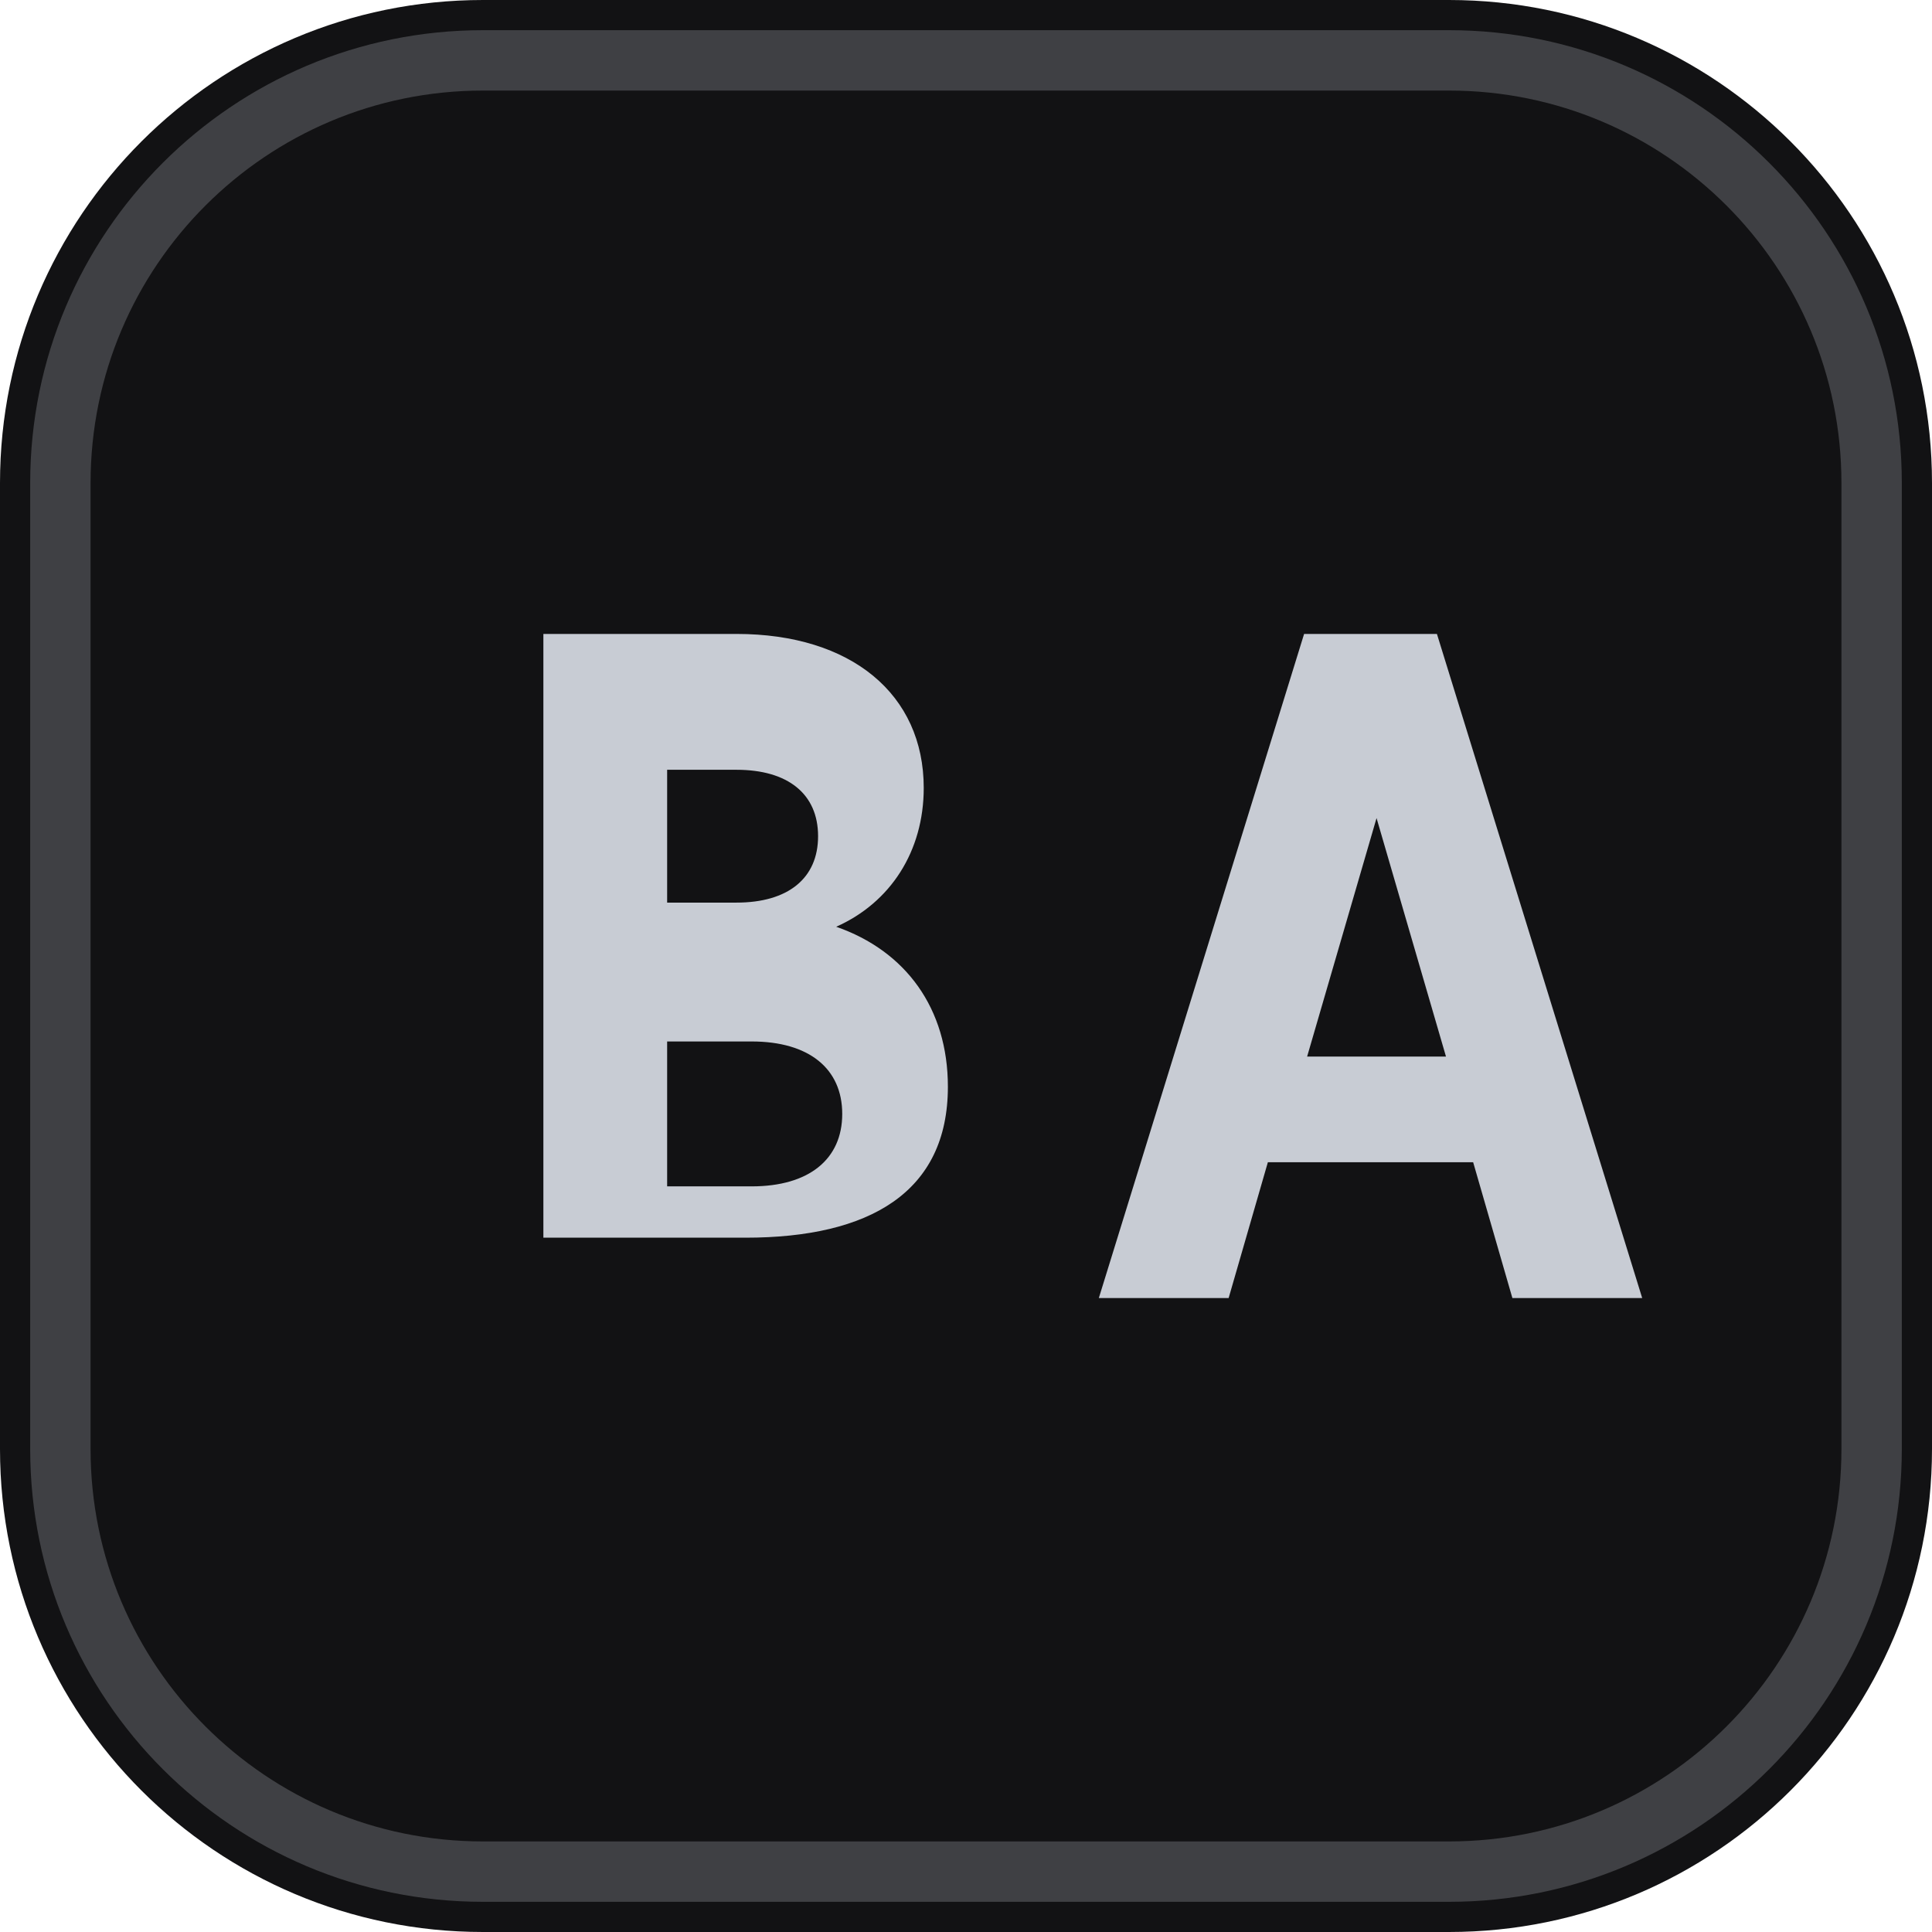
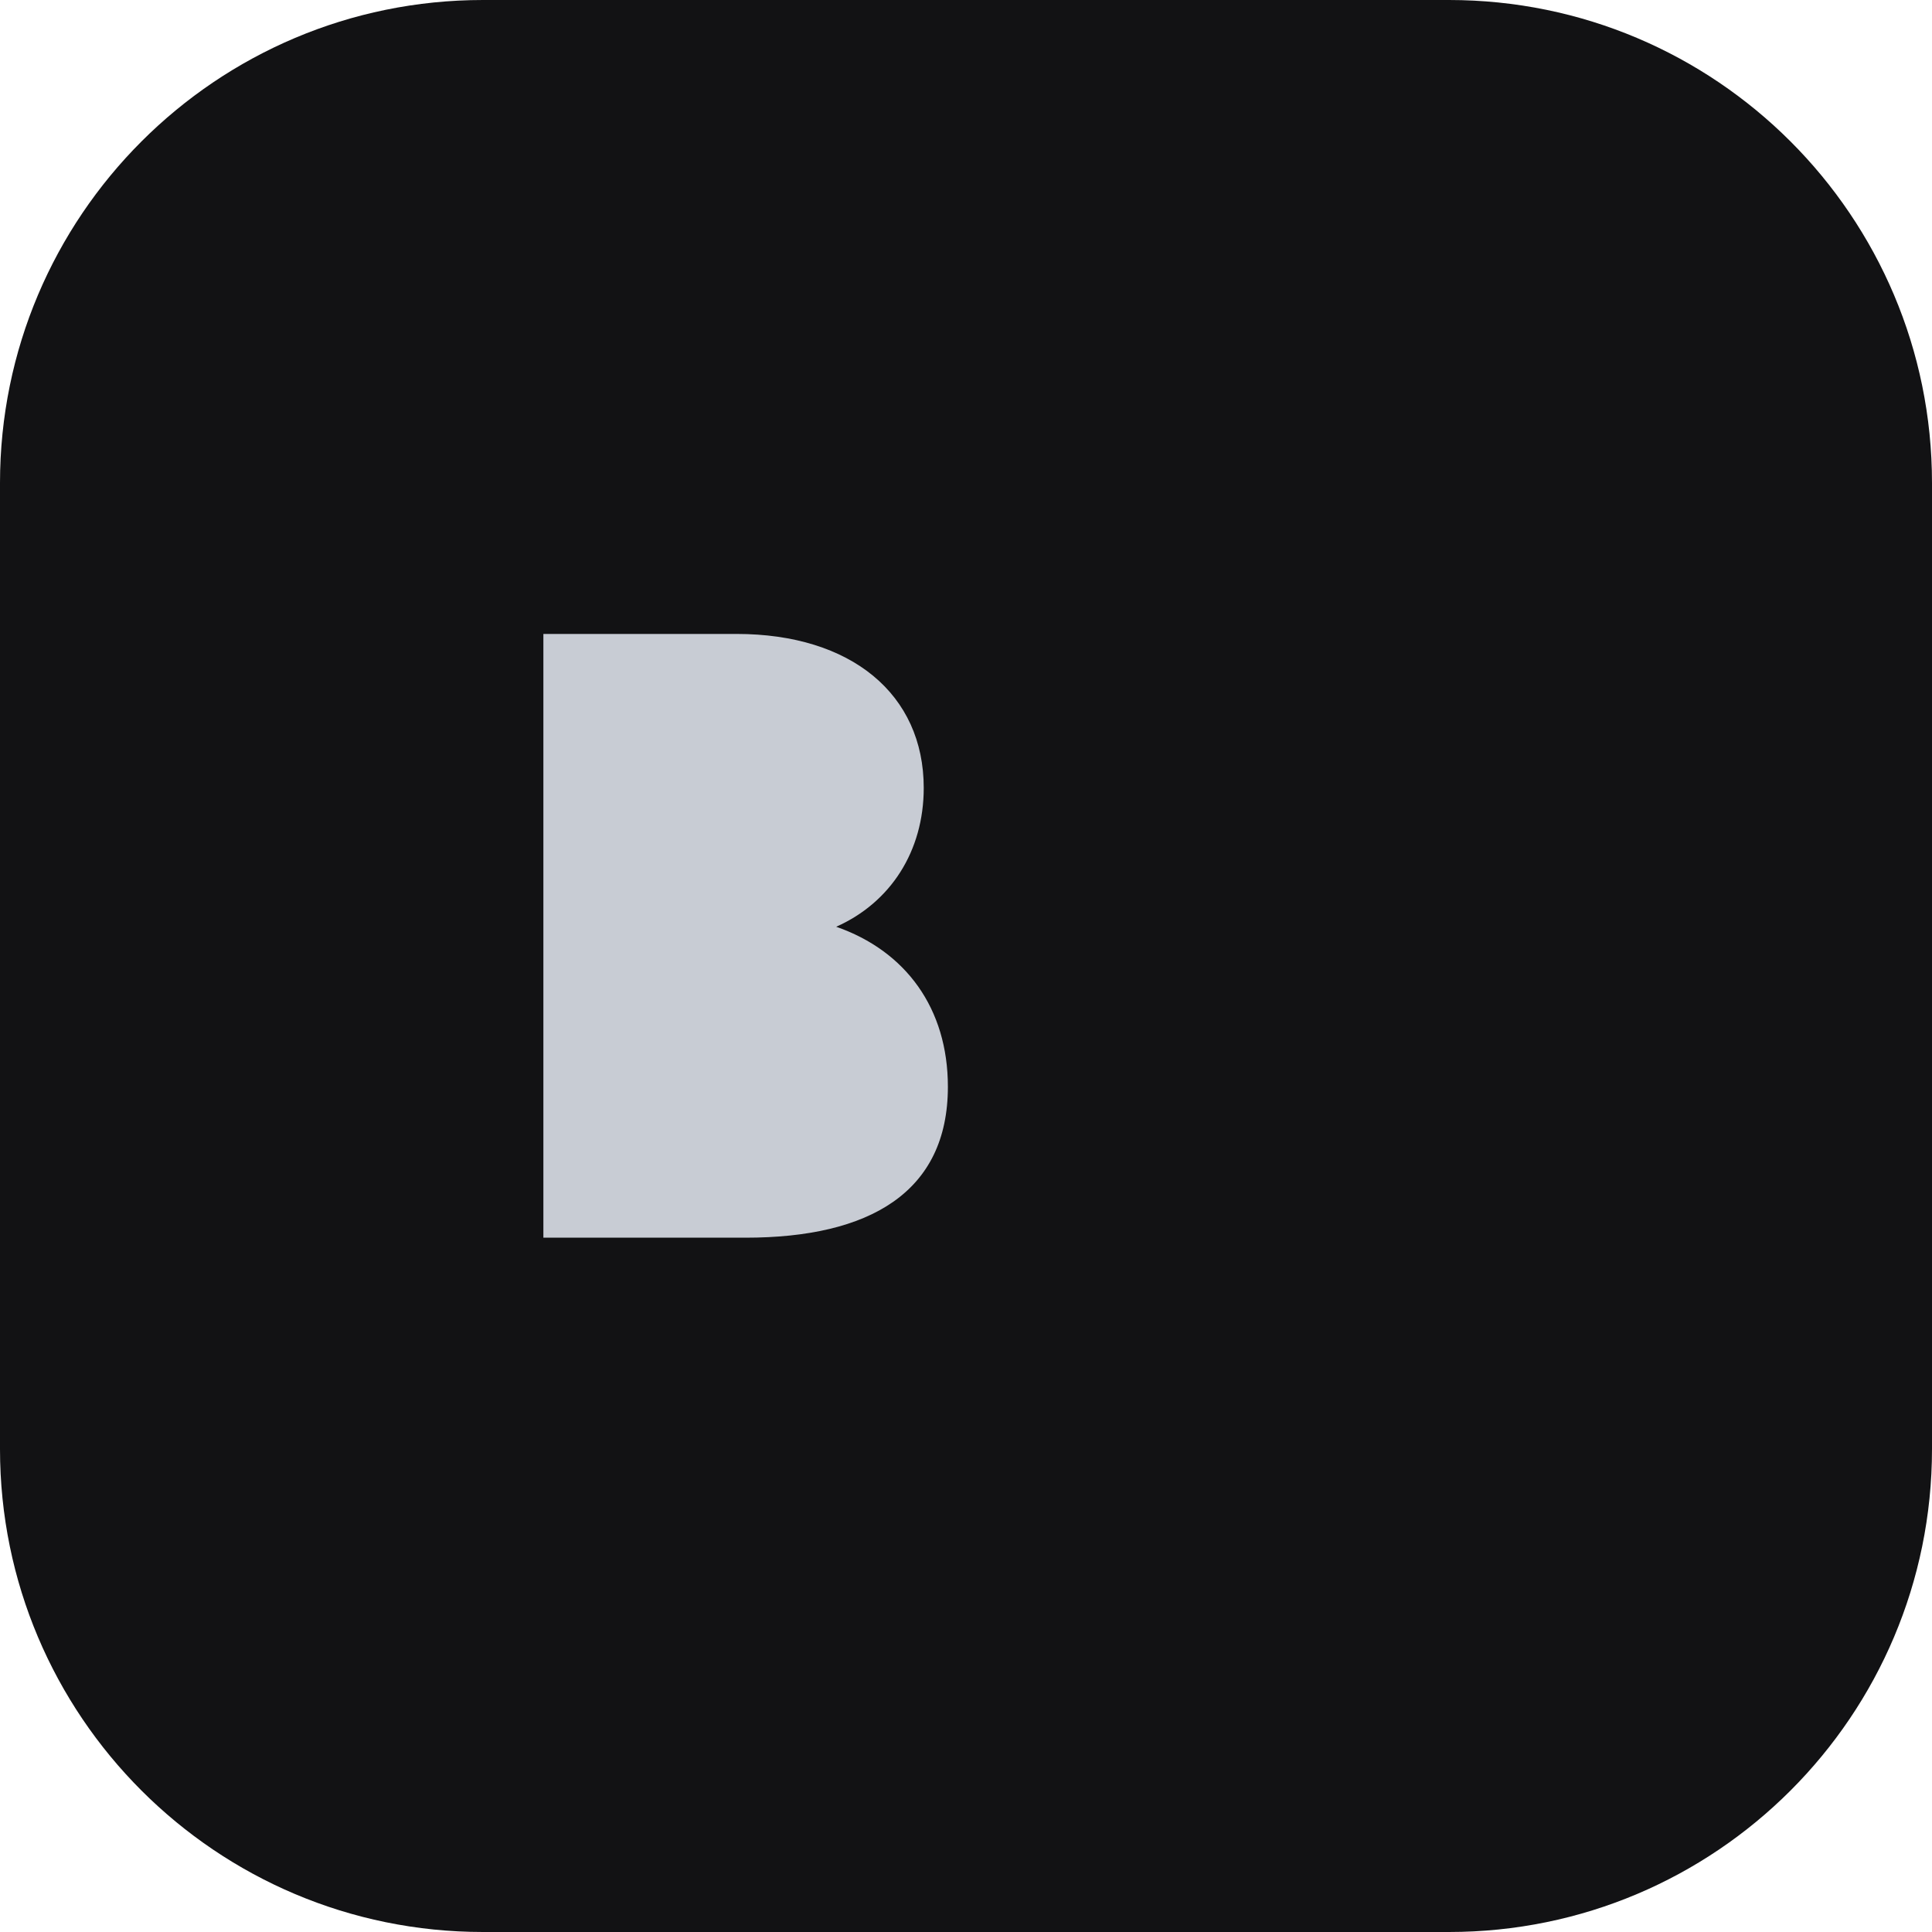
<svg xmlns="http://www.w3.org/2000/svg" viewBox="0 0 32 32" fill="none">
  <rect width="32" height="32" rx="8" fill="#121214" />
-   <rect x="1" y="1" width="30" height="30" rx="7" stroke="#c8ccd4" stroke-opacity="0.25" />
-   <path d="M9 21.5V10.5h3.2c1.9 0 3.1 1 3.1 2.55 0 1.05-.55 1.9-1.45 2.3 1.15.4 1.85 1.35 1.85 2.65 0 1.75-1.3 2.5-3.35 2.5H9zm2.05-6.55h1.15c.85 0 1.35-.4 1.35-1.1s-.5-1.1-1.35-1.1h-1.15v2.2zm0 4.7h1.4c.95 0 1.5-.45 1.5-1.2s-.55-1.2-1.5-1.2h-1.4v2.4zM18.2 21.5l3.4-11h2.2l3.4 11h-2.15l-.65-2.25h-3.4l-.65 2.25H18.2zm3.45-4h2.3l-1.15-3.95L21.65 17.5z" fill="#c8ccd4" />
+   <path d="M9 21.5V10.5h3.2c1.9 0 3.1 1 3.1 2.55 0 1.05-.55 1.9-1.45 2.3 1.15.4 1.85 1.35 1.85 2.65 0 1.75-1.3 2.5-3.35 2.5H9z" fill="#c8ccd4" />
</svg>
